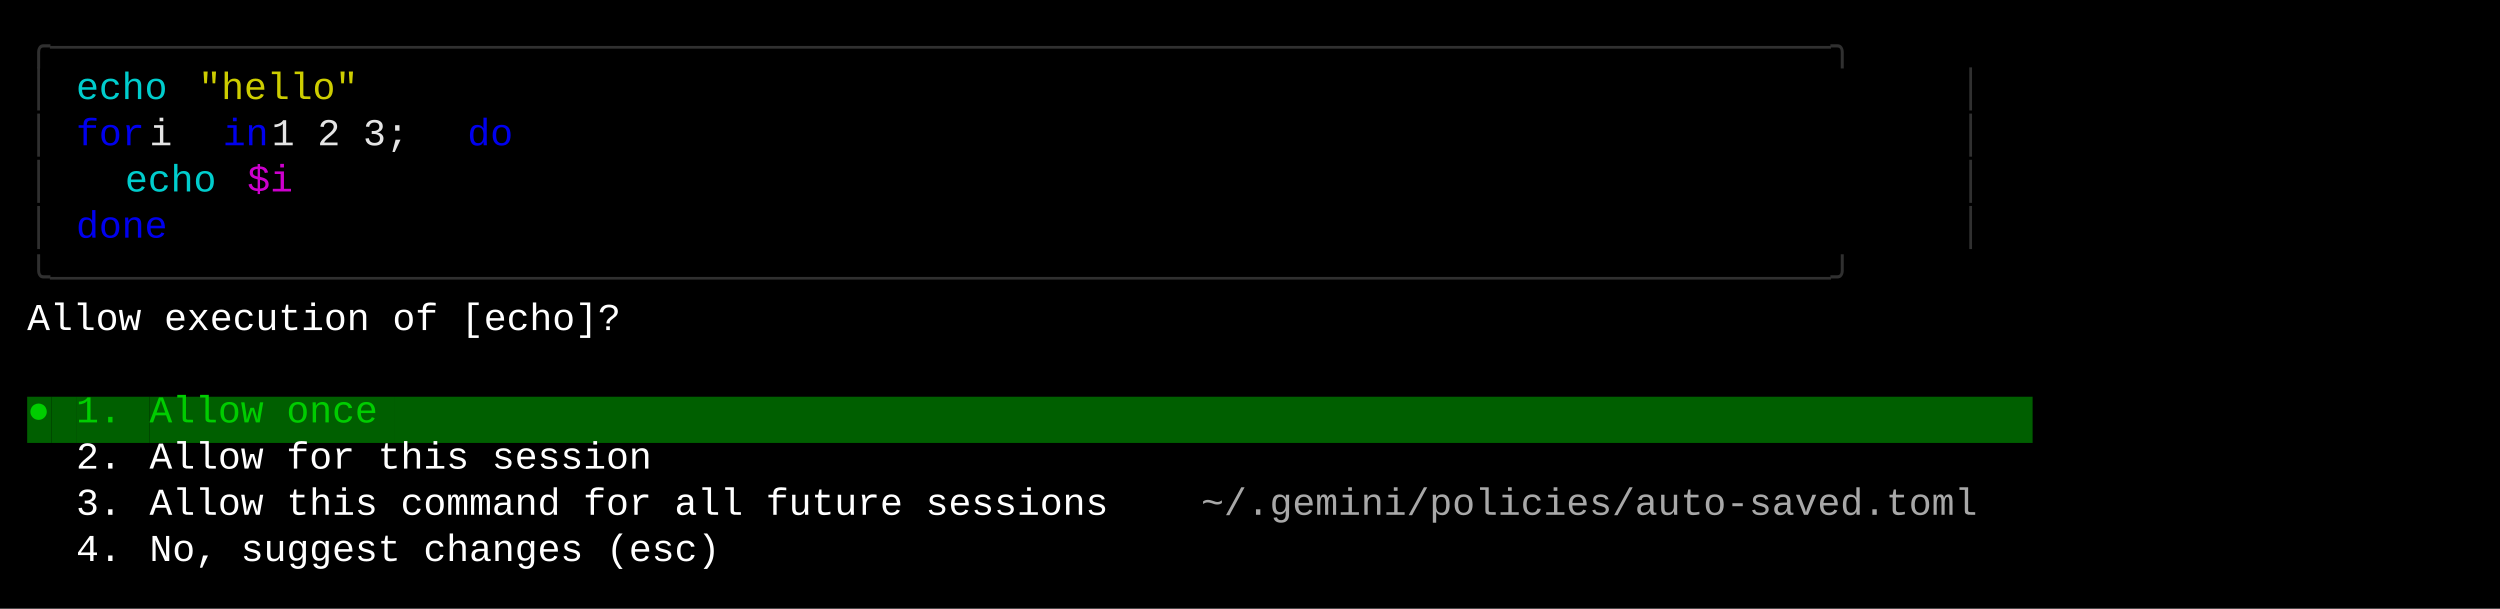
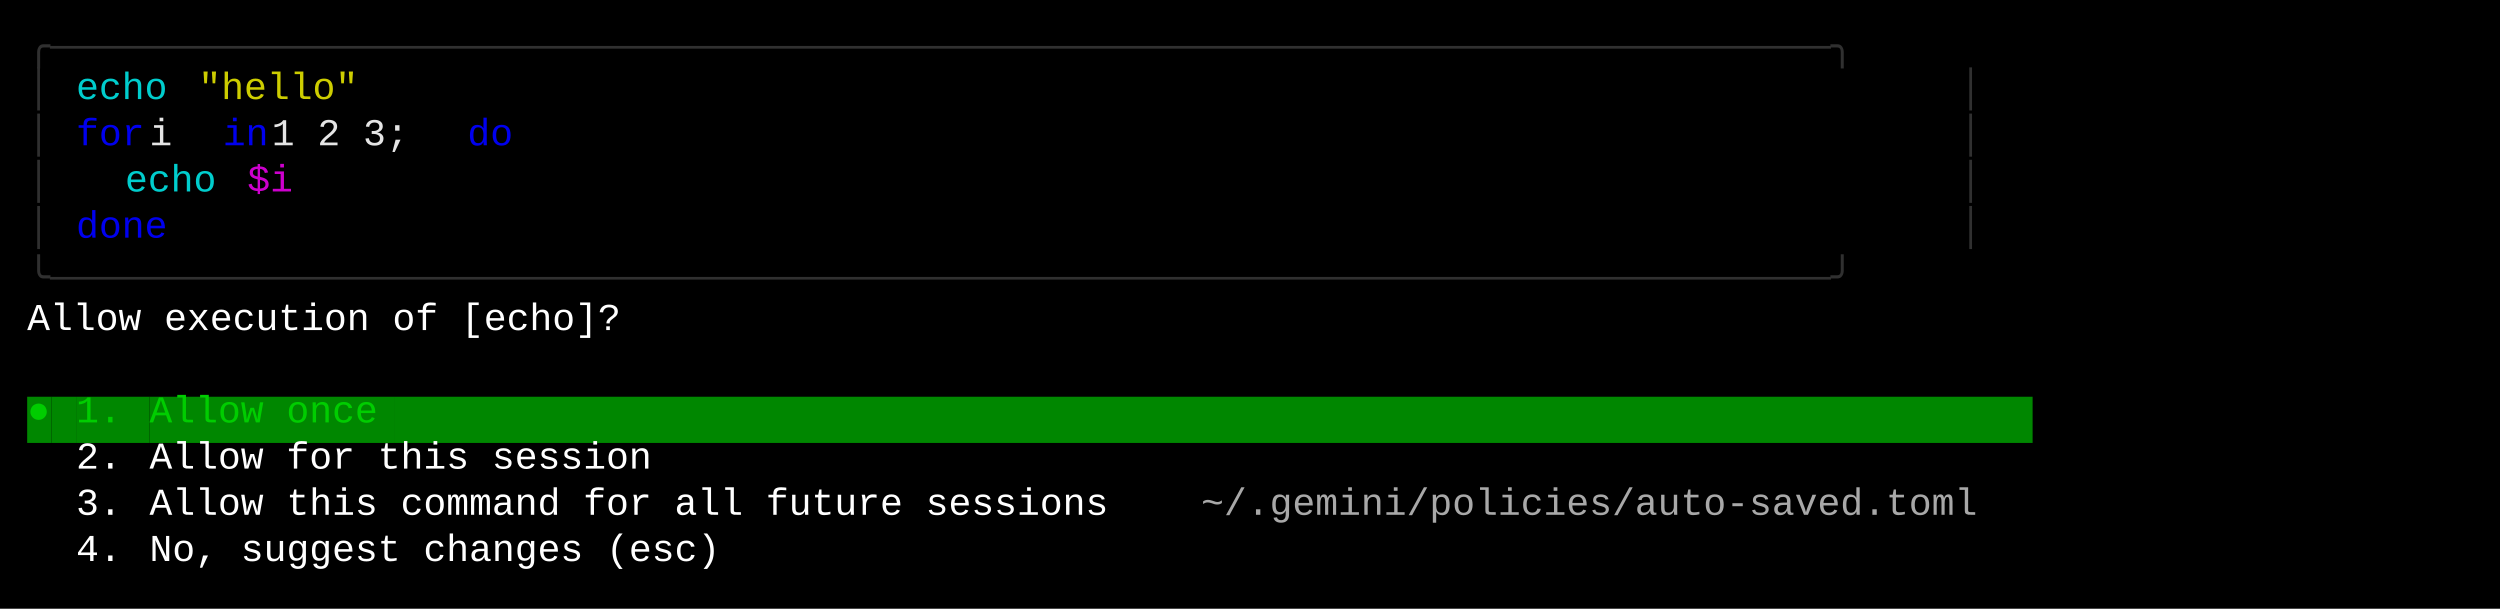
<svg xmlns="http://www.w3.org/2000/svg" width="920" height="224" viewBox="0 0 920 224">
  <style>
    text { font-family: Consolas, "Courier New", monospace; font-size: 14px; dominant-baseline: text-before-edge; white-space: pre; }
  </style>
  <rect width="920" height="224" fill="#000000" />
  <g transform="translate(10, 10)">
    <text x="0" y="2" fill="#303030" textLength="720" lengthAdjust="spacingAndGlyphs">╭──────────────────────────────────────────────────────────────────────────────╮</text>
    <text x="0" y="19" fill="#303030" textLength="9" lengthAdjust="spacingAndGlyphs">│</text>
    <text x="18" y="19" fill="#00cdcd" textLength="36" lengthAdjust="spacingAndGlyphs">echo</text>
    <text x="63" y="19" fill="#cdcd00" textLength="63" lengthAdjust="spacingAndGlyphs">"hello"</text>
    <text x="711" y="19" fill="#303030" textLength="9" lengthAdjust="spacingAndGlyphs">│</text>
    <text x="0" y="36" fill="#303030" textLength="9" lengthAdjust="spacingAndGlyphs">│</text>
    <text x="18" y="36" fill="#0000ee" textLength="27" lengthAdjust="spacingAndGlyphs">for</text>
    <text x="45" y="36" fill="#e5e5e5" textLength="27" lengthAdjust="spacingAndGlyphs"> i </text>
    <text x="72" y="36" fill="#0000ee" textLength="18" lengthAdjust="spacingAndGlyphs">in</text>
    <text x="90" y="36" fill="#e5e5e5" textLength="72" lengthAdjust="spacingAndGlyphs"> 1 2 3; </text>
    <text x="162" y="36" fill="#0000ee" textLength="18" lengthAdjust="spacingAndGlyphs">do</text>
    <text x="711" y="36" fill="#303030" textLength="9" lengthAdjust="spacingAndGlyphs">│</text>
    <text x="0" y="53" fill="#303030" textLength="9" lengthAdjust="spacingAndGlyphs">│</text>
    <text x="36" y="53" fill="#00cdcd" textLength="36" lengthAdjust="spacingAndGlyphs">echo</text>
    <text x="81" y="53" fill="#cd00cd" textLength="18" lengthAdjust="spacingAndGlyphs">$i</text>
    <text x="711" y="53" fill="#303030" textLength="9" lengthAdjust="spacingAndGlyphs">│</text>
    <text x="0" y="70" fill="#303030" textLength="9" lengthAdjust="spacingAndGlyphs">│</text>
    <text x="18" y="70" fill="#0000ee" textLength="36" lengthAdjust="spacingAndGlyphs">done</text>
    <text x="711" y="70" fill="#303030" textLength="9" lengthAdjust="spacingAndGlyphs">│</text>
    <text x="0" y="87" fill="#303030" textLength="720" lengthAdjust="spacingAndGlyphs">╰──────────────────────────────────────────────────────────────────────────────╯</text>
    <text x="0" y="104" fill="#ffffff" textLength="900" lengthAdjust="spacingAndGlyphs">Allow execution of [echo]?                                                                          </text>
-     <rect x="0" y="136" width="9" height="17" fill="#005f00" />
+     <rect x="0" y="136" width="9" height="17" fill="#008700" />
    <text x="0" y="138" fill="#00cd00" textLength="9" lengthAdjust="spacingAndGlyphs">●</text>
-     <rect x="9" y="136" width="9" height="17" fill="#005f00" />
-     <rect x="18" y="136" width="18" height="17" fill="#005f00" />
+     <rect x="9" y="136" width="9" height="17" fill="#008700" />
+     <rect x="18" y="136" width="18" height="17" fill="#008700" />
    <text x="18" y="138" fill="#00cd00" textLength="18" lengthAdjust="spacingAndGlyphs">1.</text>
-     <rect x="36" y="136" width="9" height="17" fill="#005f00" />
-     <rect x="45" y="136" width="90" height="17" fill="#005f00" />
+     <rect x="36" y="136" width="9" height="17" fill="#008700" />
+     <rect x="45" y="136" width="90" height="17" fill="#008700" />
    <text x="45" y="138" fill="#00cd00" textLength="90" lengthAdjust="spacingAndGlyphs">Allow once</text>
-     <rect x="135" y="136" width="603" height="17" fill="#005f00" />
+     <rect x="135" y="136" width="603" height="17" fill="#008700" />
    <text x="18" y="155" fill="#ffffff" textLength="18" lengthAdjust="spacingAndGlyphs">2.</text>
    <text x="45" y="155" fill="#ffffff" textLength="198" lengthAdjust="spacingAndGlyphs">Allow for this session</text>
    <text x="18" y="172" fill="#ffffff" textLength="18" lengthAdjust="spacingAndGlyphs">3.</text>
    <text x="45" y="172" fill="#ffffff" textLength="387" lengthAdjust="spacingAndGlyphs">Allow this command for all future sessions </text>
    <text x="432" y="172" fill="#a8a8a8" textLength="306" lengthAdjust="spacingAndGlyphs">~/.gemini/policies/auto-saved.toml</text>
    <text x="18" y="189" fill="#ffffff" textLength="18" lengthAdjust="spacingAndGlyphs">4.</text>
    <text x="45" y="189" fill="#ffffff" textLength="225" lengthAdjust="spacingAndGlyphs">No, suggest changes (esc)</text>
  </g>
</svg>
